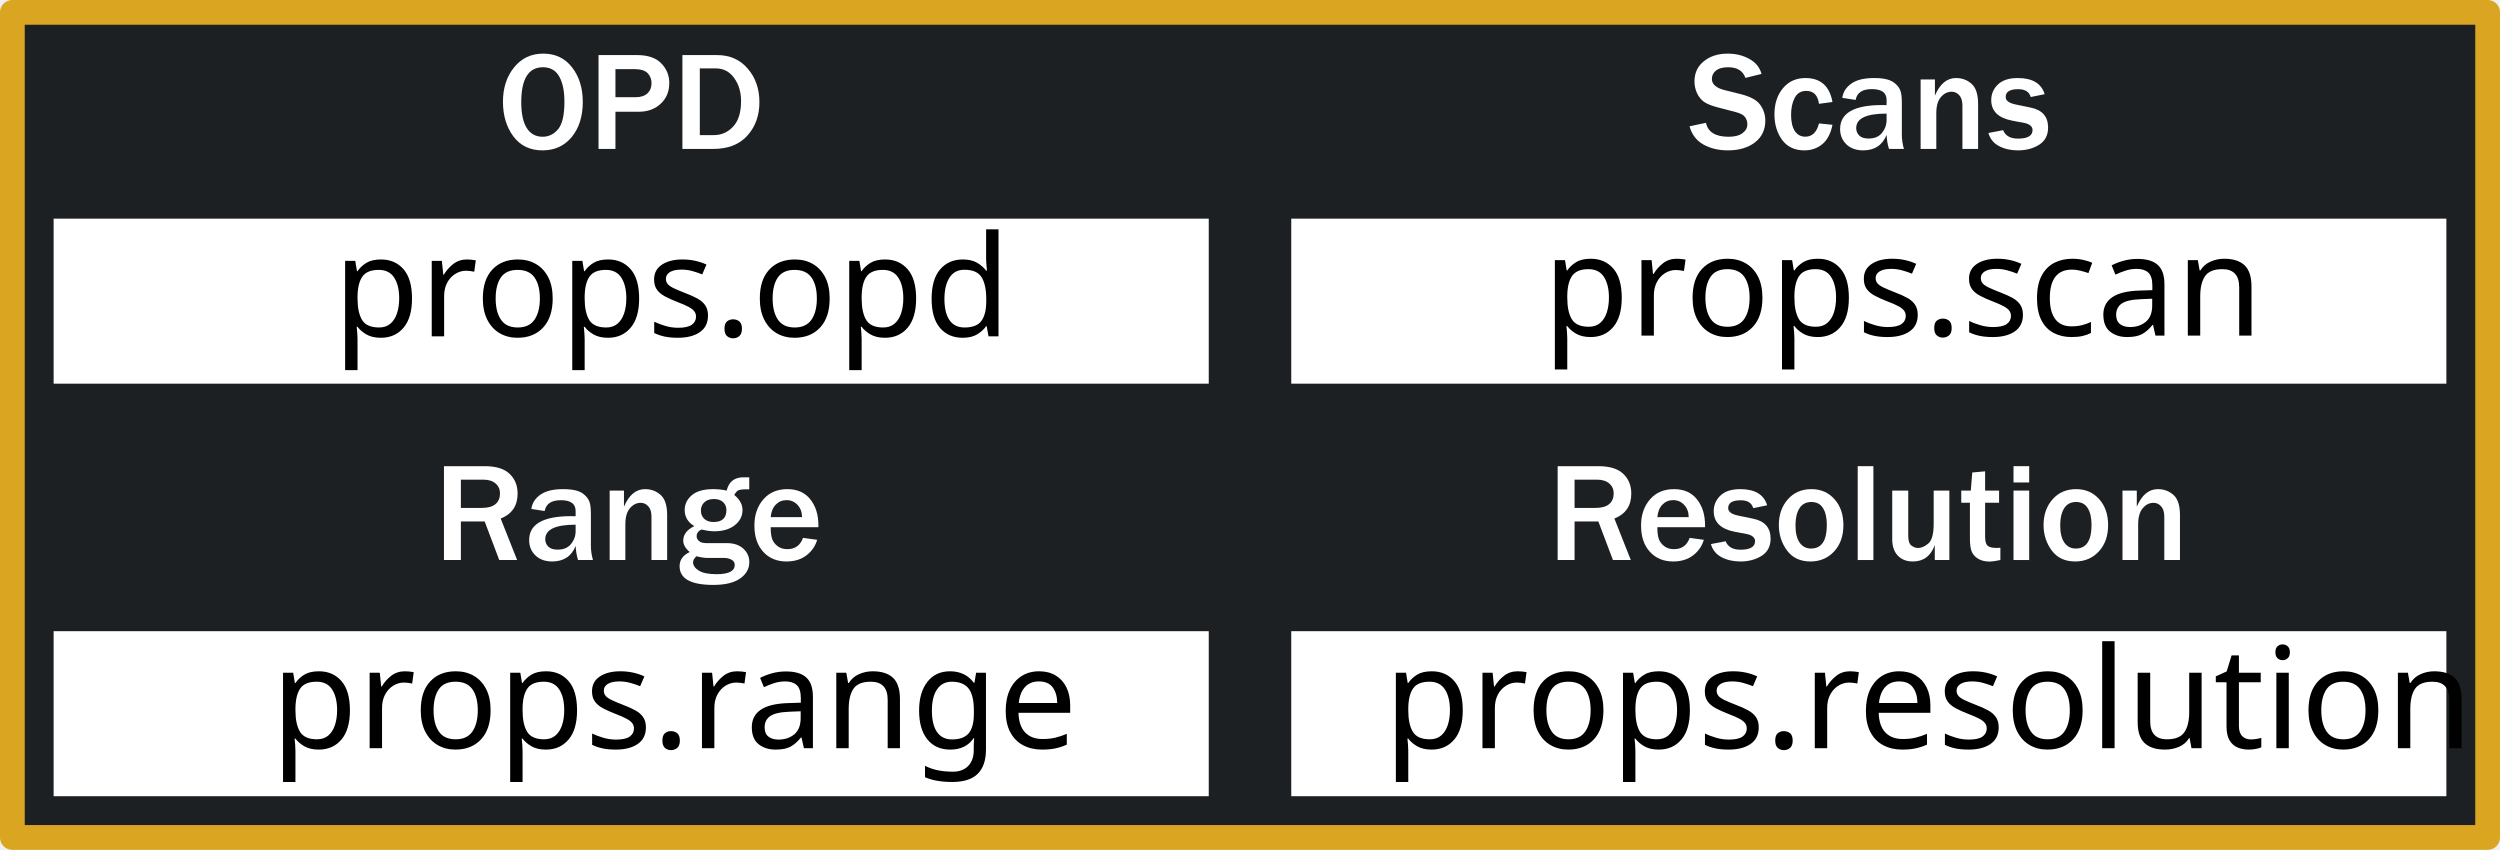
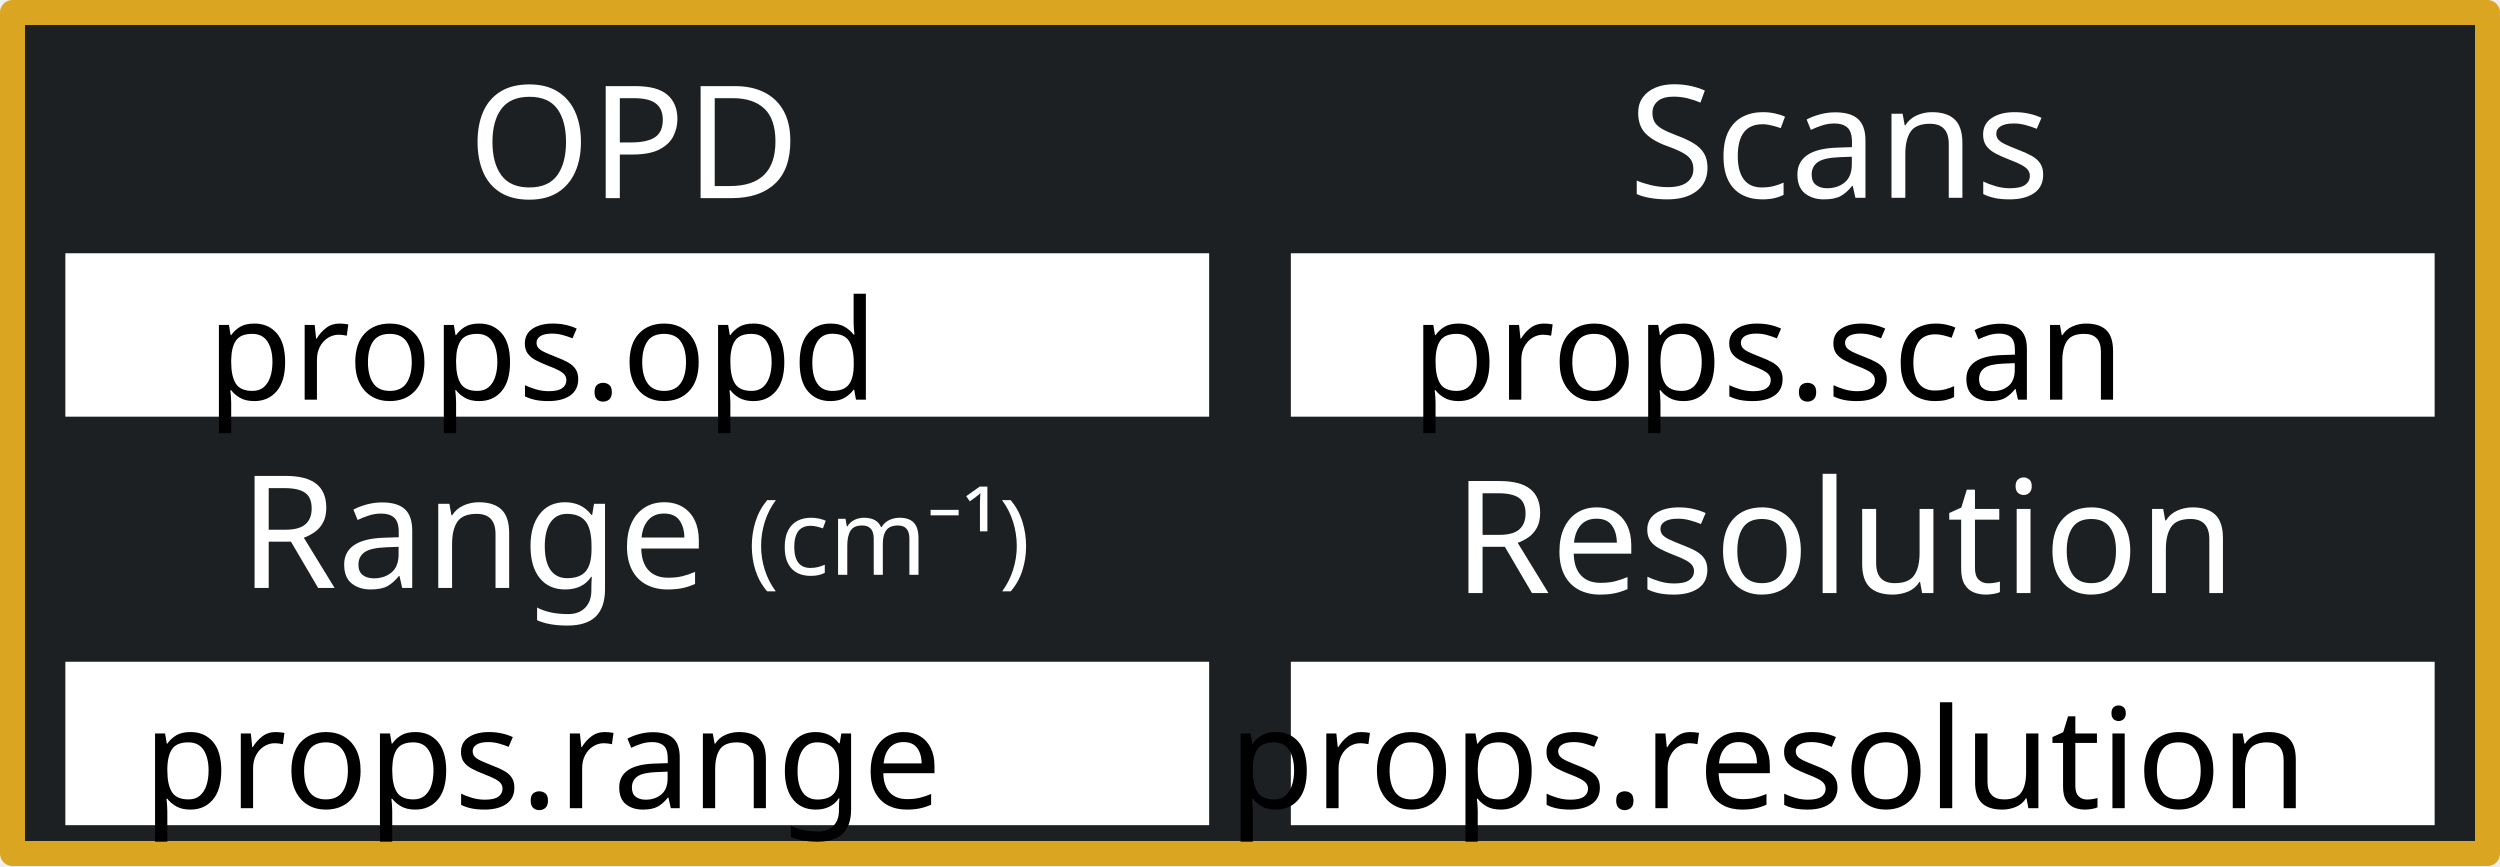
- <svg xmlns="http://www.w3.org/2000/svg" width="1515" height="515" viewBox="0 0 1515 515" version="1.1" id="svg6732">
+ <svg xmlns="http://www.w3.org/2000/svg" width="1530" height="530" viewBox="0 0 1530 530" version="1.1" id="svg6732">
  <defs id="defs6729" />
-   <g id="readout" transform="translate(360.2613,-322.1769)">
-     <path id="background" style="fill:#1d2022;fill-opacity:1;stroke:#daa520;stroke-width:15;stroke-linecap:square;stroke-linejoin:round;stroke-dasharray:none;stroke-opacity:1;paint-order:fill markers stroke" d="m -345.261,917.245 v 250 250 h 750 750 v -250 -250 H 404.739 Z" transform="translate(-7.50001,-587.5678)" />
-     <g id="resolution">
-       <rect style="fill:#ffffff;fill-opacity:1;stroke:none;stroke-width:13.763;stroke-linecap:square;stroke-linejoin:round;stroke-dasharray:none;stroke-opacity:1;paint-order:fill markers stroke" id="resolution-text-box" width="700" height="100" x="422.239" y="704.677" />
-       <text xml:space="preserve" style="font-style:normal;font-variant:normal;font-weight:normal;font-stretch:normal;font-size:85.333px;font-family:'Franklin Gothic Medium';-inkscape-font-specification:'Franklin Gothic Medium, Normal';font-variant-ligatures:normal;font-variant-caps:normal;font-variant-numeric:normal;font-variant-east-asian:normal;fill:#000000;fill-opacity:1;stroke:none;stroke-width:15;stroke-linecap:square;stroke-linejoin:round;stroke-dasharray:none;stroke-opacity:1;paint-order:fill markers stroke" x="478.385" y="775.573" id="resolution-value">
-         <tspan id="tspan892" x="478.385" y="775.573">props.resolution</tspan>
-       </text>
-       <text xml:space="preserve" style="font-style:normal;font-variant:normal;font-weight:normal;font-stretch:normal;font-size:85.333px;font-family:'Franklin Gothic Medium';-inkscape-font-specification:'Franklin Gothic Medium, Normal';font-variant-ligatures:normal;font-variant-caps:normal;font-variant-numeric:normal;font-variant-east-asian:normal;fill:#ffffff;fill-opacity:1;stroke:none;stroke-width:15;stroke-linecap:square;stroke-linejoin:round;stroke-dasharray:none;stroke-opacity:1;paint-order:fill markers stroke" x="1122.773" y="715.579" id="resolution-title" />
-       <g aria-label="Resolution" id="resolution-text" style="font-size:85.333px;font-family:'Franklin Gothic Medium';-inkscape-font-specification:'Franklin Gothic Medium, Normal';fill:#ffffff;stroke-width:15;stroke-linecap:square;stroke-linejoin:round;paint-order:fill markers stroke">
-         <path d="m 628.01,661.552 h -10.833 l -8.833,-23.375 h -14.417 v 23.375 h -10.25 v -56.875 h 24.667 q 10.292,0 15.125,4.667 4.833,4.625 4.833,12 0,10.958 -10.25,15.083 z m -34.083,-31.583 h 12.75 q 5.542,0 8.25,-2.333 2.708,-2.333 2.708,-6.417 0,-3.75 -2.667,-6.042 -2.667,-2.333 -7.458,-2.333 h -13.583 z" id="path936" />
-         <path d="m 663.676,648.135 8.583,1.167 q -1.667,5.708 -6.5,9.417 -4.833,3.708 -12.125,3.708 -8.75,0 -14.083,-5.875 -5.333,-5.875 -5.333,-15.917 0,-9.542 5.375,-15.792 5.375,-6.25 14.583,-6.25 9,0 13.917,6.167 4.917,6.167 4.917,15.833 l -0.042,1.083 h -28.875 q 0,4.292 0.792,6.875 0.833,2.583 3.25,4.5 2.417,1.917 6.042,1.917 7.042,0 9.5,-6.833 z m -0.583,-12.583 q -0.042,-4.542 -2.75,-7.417 -2.667,-2.875 -6.625,-2.875 -3.917,0 -6.542,2.708 -2.625,2.667 -3.083,7.583 z" id="path938" />
-         <path d="m 676.551,651.885 8.917,-1.708 q 2.042,5.125 9,5.125 8.833,0 8.833,-5.208 0,-1.667 -1.375,-2.75 -1.375,-1.083 -3.25,-1.458 l -7.667,-1.458 q -12.75,-2.458 -12.75,-12.458 0,-5.583 4.042,-9.458 4.042,-3.917 12.042,-3.917 13.333,0 16.292,9.792 l -8.458,1.708 q -1.333,-4.75 -7.583,-4.75 -7.583,0 -7.583,4.75 0,3.292 6.125,4.542 l 9.042,1.875 q 10.542,2.167 10.542,12.083 0,6.958 -5.417,10.417 -5.417,3.417 -12.875,3.417 -6.458,0 -11.417,-2.583 -4.958,-2.625 -6.458,-7.958 z" id="path940" />
-         <path d="m 736.885,662.427 q -9.333,0 -14.25,-6.708 -4.917,-6.708 -4.917,-15.375 0,-9.333 5.417,-15.542 5.458,-6.208 14.375,-6.208 8.458,0 13.875,6.042 5.458,6.042 5.458,15.708 0,9.958 -5.667,16.042 -5.625,6.042 -14.292,6.042 z m 0.333,-7.833 q 9.583,0 9.583,-14.292 0,-6.458 -2.292,-10.167 -2.292,-3.75 -7.042,-3.75 -4.917,0 -7.292,3.875 -2.375,3.833 -2.375,10.208 0,6.875 2.5,10.5 2.542,3.625 6.917,3.625 z" id="path942" />
-         <path d="m 775.01,661.552 h -9.5 v -56.875 h 9.5 z" id="path944" />
-         <path d="m 821.051,661.552 h -8.833 v -9.083 q -3.583,9.958 -13.292,9.958 -5.75,0 -9.125,-3.542 -3.375,-3.583 -3.375,-9.958 v -29.458 h 9.708 v 27.417 q 0,4.542 2,5.958 2,1.417 3.917,1.417 3.083,0 6.292,-2.75 3.208,-2.792 3.208,-11.833 v -20.208 h 9.5 z" id="path946" />
-         <path d="m 851.968,654.135 v 7.417 q -4.25,0.917 -6.583,0.917 -3.833,0 -6.583,-1.5 -2.75,-1.542 -4.042,-4.167 -1.25,-2.667 -1.25,-8.167 v -21.792 h -5.25 v -7.375 h 5.792 l 0.875,-10.958 7.792,-0.708 v 11.667 h 8.458 v 7.375 h -8.458 v 20.542 q 0,3.958 1.417,5.417 1.458,1.417 5.458,1.417 1.125,0 2.375,-0.083 z" id="path948" />
-         <path d="m 869.426,614.552 h -9.5 v -9.875 h 9.5 z m 0,47 h -9.5 v -42.083 h 9.5 z" id="path950" />
-         <path d="m 897.301,662.427 q -9.333,0 -14.25,-6.708 -4.917,-6.708 -4.917,-15.375 0,-9.333 5.417,-15.542 5.458,-6.208 14.375,-6.208 8.458,0 13.875,6.042 5.458,6.042 5.458,15.708 0,9.958 -5.667,16.042 -5.625,6.042 -14.292,6.042 z m 0.333,-7.833 q 9.583,0 9.583,-14.292 0,-6.458 -2.292,-10.167 -2.292,-3.75 -7.042,-3.75 -4.917,0 -7.292,3.875 -2.375,3.833 -2.375,10.208 0,6.875 2.5,10.5 2.542,3.625 6.917,3.625 z" id="path952" />
-         <path d="m 960.801,661.552 h -9.5 v -26.292 q 0,-4.167 -1.917,-6.25 -1.917,-2.125 -4.625,-2.125 -3.708,0 -6.5,3.25 -2.792,3.25 -2.792,9.792 v 21.625 h -9.5 v -42.083 h 8.667 v 9.75 q 4.542,-10.625 12.75,-10.625 5.542,0 9.458,3.5 3.958,3.5 3.958,12.292 z" id="path954" />
-       </g>
-     </g>
-     <g id="range">
-       <g aria-label="Range" id="range-title" style="font-size:85.333px;font-family:'Franklin Gothic Medium';-inkscape-font-specification:'Franklin Gothic Medium, Normal';fill:#ffffff;stroke-width:15;stroke-linecap:square;stroke-linejoin:round;paint-order:fill markers stroke">
-         <path d="m -46.886,661.552 h -10.833 l -8.833,-23.375 h -14.417 v 23.375 h -10.25 v -56.875 h 24.667 q 10.292,0 15.125,4.667 4.833,4.625 4.833,12 0,10.958 -10.25,15.083 z m -34.083,-31.583 h 12.75 q 5.542,0 8.25,-2.333 2.708,-2.333 2.708,-6.417 0,-3.75 -2.667,-6.042 -2.667,-2.333 -7.458,-2.333 h -13.583 z" id="path925" />
-         <path d="M -0.928,661.552 H -9.97 q -1.208,-3.833 -1.458,-8.5 -3.792,9.375 -14.25,9.375 -6.292,0 -10.125,-3.667 -3.792,-3.708 -3.792,-9.292 0,-14.5 25.458,-14.5 1,0 2.708,0.042 v -3.167 q 0,-6.542 -8.917,-6.542 -8.667,0 -9.833,6.542 l -8.083,-1.208 q 0.667,-5.25 5.417,-8.625 4.75,-3.417 13.75,-3.417 4.875,0 7.958,0.833 3.083,0.792 5.208,2.75 2.125,1.917 2.917,4.208 0.833,2.25 0.833,7.667 v 19 q 0,4.125 1.25,8.5 z M -11.428,640.135 q -18.417,0 -18.417,8.792 0,2.625 1.833,4.5 1.875,1.833 5.625,1.833 5.417,0 8.167,-3.417 2.792,-3.458 2.792,-7.833 z" id="path927" />
-         <path d="m 44.03,661.552 h -9.5 v -26.292 q 0,-4.167 -1.917,-6.25 -1.917,-2.125 -4.625,-2.125 -3.708,0 -6.5,3.25 -2.792,3.25 -2.792,9.792 v 21.625 H 9.197 v -42.083 h 8.667 v 9.75 q 4.542,-10.625 12.75,-10.625 5.542,0 9.458,3.5 3.958,3.5 3.958,12.292 z" id="path929" />
-         <path d="m 93.78,611.427 v 7.292 h -2.917 q -1.917,0 -3.375,0.458 -1.417,0.458 -2.792,2.958 5,4.083 5,9.083 0,5.583 -4.708,9.25 -4.667,3.667 -12.375,3.667 -3.333,0 -7.792,-1.083 -2.917,1.333 -2.917,4.125 0,1.542 1.417,2.833 1.417,1.292 4.292,1.292 h 12.5 q 6.417,0 10.042,3.333 3.667,3.292 3.667,8.208 0,5.958 -5.542,9.875 -5.5,3.917 -16.333,3.917 -20.375,0 -20.375,-11.375 0,-5.625 6.125,-8.542 -3.917,-3.333 -3.917,-6.958 0,-5.5 6.708,-8.75 -5.833,-3.542 -5.833,-9.75 0,-5.25 4.292,-8.958 4.292,-3.708 13.042,-3.708 4,0 8.125,0.875 1.917,-8.042 10.125,-8.042 z m -21.583,27.083 q 7.75,0 7.75,-7.292 0,-2.792 -1.958,-4.708 -1.917,-1.917 -5.625,-1.917 -3.75,0 -5.833,2 -2.042,2 -2.042,5 0,3.083 2.042,5 2.042,1.917 5.667,1.917 z m -10.417,20.75 q -2.042,1.875 -2.042,3.625 0,2.875 3.417,5.042 3.417,2.208 10.875,2.208 10.958,0 10.958,-5.625 0,-2.083 -1.917,-3.125 -1.917,-1.083 -4.375,-1.083 H 68.614 q -2.875,0 -6.833,-1.042 z" id="path931" />
-         <path d="m 126.364,648.135 8.583,1.167 q -1.667,5.708 -6.5,9.417 -4.833,3.708 -12.125,3.708 -8.75,0 -14.083,-5.875 -5.333,-5.875 -5.333,-15.917 0,-9.542 5.375,-15.792 5.375,-6.25 14.583,-6.25 9,0 13.917,6.167 4.917,6.167 4.917,15.833 l -0.042,1.083 h -28.875 q 0,4.292 0.792,6.875 0.833,2.583 3.25,4.5 2.417,1.917 6.042,1.917 7.042,0 9.5,-6.833 z m -0.583,-12.583 q -0.042,-4.542 -2.75,-7.417 -2.667,-2.875 -6.625,-2.875 -3.917,0 -6.542,2.708 -2.625,2.667 -3.083,7.583 z" id="path933" />
-       </g>
-       <rect style="fill:#ffffff;fill-opacity:1;stroke:none;stroke-width:13.763;stroke-linecap:square;stroke-linejoin:round;stroke-dasharray:none;stroke-opacity:1;paint-order:fill markers stroke" id="range-text-box" width="700" height="100" x="-327.761" y="704.677" />
-       <text xml:space="preserve" style="font-style:normal;font-variant:normal;font-weight:normal;font-stretch:normal;font-size:85.333px;font-family:'Franklin Gothic Medium';-inkscape-font-specification:'Franklin Gothic Medium, Normal';font-variant-ligatures:normal;font-variant-caps:normal;font-variant-numeric:normal;font-variant-east-asian:normal;fill:#000000;fill-opacity:1;stroke:none;stroke-width:15;stroke-linecap:square;stroke-linejoin:round;stroke-dasharray:none;stroke-opacity:1;paint-order:fill markers stroke" x="-195.99" y="775.573" id="range-value">
-         <tspan id="tspan890" x="-195.99" y="775.573">props.range</tspan>
-       </text>
-     </g>
-     <g id="scan">
-       <g aria-label="Scans" id="scan-title" style="font-size:85.333px;font-family:'Franklin Gothic Medium';-inkscape-font-specification:'Franklin Gothic Medium, Normal';fill:#ffffff;stroke-width:15;stroke-linecap:square;stroke-linejoin:round;paint-order:fill markers stroke">
-         <path d="m 663.593,398.719 9.958,-2.125 q 1.792,8.458 13.75,8.458 5.458,0 8.375,-2.167 2.958,-2.167 2.958,-5.375 0,-2.333 -1.333,-4.292 -1.333,-2 -5.708,-3.125 l -10.875,-2.833 q -5.583,-1.458 -8.25,-3.292 -2.667,-1.875 -4.292,-5.25 -1.583,-3.375 -1.583,-7.208 0,-7.625 5.667,-12.208 5.667,-4.625 14.5,-4.625 7.333,0 13.083,3.208 5.792,3.208 7.375,9.083 l -9.75,2.417 q -2.25,-6.458 -10.5,-6.458 -4.792,0 -7.333,2 -2.5,2 -2.5,5.083 0,4.875 7.917,6.833 l 9.667,2.417 q 8.792,2.208 11.792,6.542 3,4.292 3,9.5 0,8.375 -6.333,13.208 -6.292,4.792 -16.333,4.792 -8.458,0 -14.833,-3.542 -6.333,-3.542 -8.417,-11.042 z" id="path914" />
-         <path d="m 742.051,396.969 8.167,0.833 q -1.583,7.917 -6.125,11.708 -4.542,3.792 -10.958,3.792 -8.708,0 -13.417,-6.333 -4.667,-6.375 -4.667,-15.583 0,-9.5 5.125,-15.708 5.125,-6.208 13.667,-6.208 13.75,0 16.375,14.5 l -8.167,1.125 q -1.083,-7.833 -7.708,-7.833 -4.833,0 -7.042,4.25 -2.167,4.208 -2.167,10.208 0,6.375 2.25,9.833 2.292,3.458 6.375,3.458 6.25,0 8.292,-8.042 z" id="path916" />
-         <path d="m 793.509,412.427 h -9.042 q -1.208,-3.833 -1.458,-8.5 -3.792,9.375 -14.25,9.375 -6.292,0 -10.125,-3.667 -3.792,-3.708 -3.792,-9.292 0,-14.5 25.458,-14.5 1,0 2.708,0.042 v -3.167 q 0,-6.542 -8.917,-6.542 -8.667,0 -9.833,6.542 l -8.083,-1.208 q 0.667,-5.25 5.417,-8.625 4.75,-3.417 13.75,-3.417 4.875,0 7.958,0.833 3.083,0.792 5.208,2.75 2.125,1.917 2.917,4.208 0.833,2.25 0.833,7.667 v 19 q 0,4.125 1.25,8.5 z M 783.01,391.01 q -18.417,0 -18.417,8.792 0,2.625 1.833,4.5 1.875,1.833 5.625,1.833 5.417,0 8.167,-3.417 2.792,-3.458 2.792,-7.833 z" id="path918" />
-         <path d="m 838.468,412.427 h -9.5 v -26.292 q 0,-4.167 -1.917,-6.25 -1.917,-2.125 -4.625,-2.125 -3.708,0 -6.5,3.25 -2.792,3.25 -2.792,9.792 v 21.625 h -9.5 v -42.083 h 8.667 v 9.75 q 4.542,-10.625 12.75,-10.625 5.542,0 9.458,3.5 3.958,3.5 3.958,12.292 z" id="path920" />
-         <path d="m 844.718,402.76 8.917,-1.708 q 2.042,5.125 9,5.125 8.833,0 8.833,-5.208 0,-1.667 -1.375,-2.75 -1.375,-1.083 -3.25,-1.458 l -7.667,-1.458 q -12.75,-2.458 -12.75,-12.458 0,-5.583 4.042,-9.458 4.042,-3.917 12.042,-3.917 13.333,0 16.292,9.792 l -8.458,1.708 q -1.333,-4.75 -7.583,-4.75 -7.583,0 -7.583,4.75 0,3.292 6.125,4.542 l 9.042,1.875 q 10.542,2.167 10.542,12.083 0,6.958 -5.417,10.417 -5.417,3.417 -12.875,3.417 -6.458,0 -11.417,-2.583 -4.958,-2.625 -6.458,-7.958 z" id="path922" />
-       </g>
-       <rect style="fill:#ffffff;fill-opacity:1;stroke:none;stroke-width:13.763;stroke-linecap:square;stroke-linejoin:round;stroke-dasharray:none;stroke-opacity:1;paint-order:fill markers stroke" id="scan-text-box" width="700" height="100" x="422.239" y="454.677" />
-       <text xml:space="preserve" style="font-style:normal;font-variant:normal;font-weight:normal;font-stretch:normal;font-size:85.333px;font-family:'Franklin Gothic Medium';-inkscape-font-specification:'Franklin Gothic Medium, Normal';font-variant-ligatures:normal;font-variant-caps:normal;font-variant-numeric:normal;font-variant-east-asian:normal;fill:#000000;fill-opacity:1;stroke:none;stroke-width:15;stroke-linecap:square;stroke-linejoin:round;stroke-dasharray:none;stroke-opacity:1;paint-order:fill markers stroke" x="574.739" y="525.573" id="scan-value">
-         <tspan id="tspan888" x="574.739" y="525.573">props.scan</tspan>
-       </text>
-     </g>
-     <g id="opd">
-       <g aria-label="OPD" id="opd-title" style="font-size:85.333px;font-family:'Franklin Gothic Medium';-inkscape-font-specification:'Franklin Gothic Medium, Normal';fill:#ffffff;stroke-width:15;stroke-linecap:square;stroke-linejoin:round;paint-order:fill markers stroke">
-         <path d="m -31.511,413.302 q -11.333,0 -17.667,-8.5 -6.292,-8.5 -6.292,-21 0,-12.417 6.708,-20.75 6.708,-8.375 17.708,-8.375 11.083,0 17.5,8.375 6.458,8.333 6.458,20.875 0,13.167 -6.708,21.292 -6.667,8.083 -17.708,8.083 z m 0.083,-8.25 q 5.542,0 9.375,-4.583 3.833,-4.583 3.833,-16.625 0,-9.792 -3.167,-15.333 -3.167,-5.583 -9.833,-5.583 -13.167,0 -13.167,21.208 0,10.292 3.333,15.625 3.375,5.292 9.625,5.292 z" id="path907" />
-         <path d="M 12.697,412.427 H 2.447 V 355.552 H 25.739 q 9.958,0 14.75,5.042 4.833,5 4.833,11.833 0,7.792 -5.208,12.625 -5.208,4.833 -13.208,4.833 H 12.697 Z m 0,-31.333 H 24.822 q 4.75,0 7.25,-2.333 2.5,-2.333 2.5,-6.208 0,-3.5 -2.333,-6 -2.292,-2.5 -8.333,-2.5 H 12.697 Z" id="path909" />
-         <path d="m 53.28,412.427 v -56.875 h 20.958 q 11.625,0 18.667,8.25 7.042,8.208 7.042,20.292 0,12.083 -7.25,20.208 -7.25,8.125 -20.75,8.125 z m 10.542,-8.375 h 8.542 q 6.875,0 11.667,-5.167 4.792,-5.167 4.792,-15.375 0,-8.333 -4.208,-14.083 -4.167,-5.792 -11.042,-5.792 h -9.75 z" id="path911" />
-       </g>
-       <rect style="fill:#ffffff;fill-opacity:1;stroke:none;stroke-width:13.763;stroke-linecap:square;stroke-linejoin:round;stroke-dasharray:none;stroke-opacity:1;paint-order:fill markers stroke" id="opd-text-box" width="700" height="100" x="-327.761" y="454.677" />
-       <text xml:space="preserve" style="font-style:normal;font-variant:normal;font-weight:normal;font-stretch:normal;font-size:85.333px;font-family:'Franklin Gothic Medium';-inkscape-font-specification:'Franklin Gothic Medium, Normal';font-variant-ligatures:normal;font-variant-caps:normal;font-variant-numeric:normal;font-variant-east-asian:normal;fill:#000000;fill-opacity:1;stroke:none;stroke-width:15;stroke-linecap:square;stroke-linejoin:round;stroke-dasharray:none;stroke-opacity:1;paint-order:fill markers stroke" x="-158.365" y="526.01" id="opd-value">
-         <tspan id="tspan886" x="-158.365" y="526.01">props.opd</tspan>
-       </text>
-     </g>
+   <g id="readout" transform="translate(486.0285,341.4076)">
+     <path id="background" style="fill:#1d2022;fill-opacity:1;stroke:#daa520;stroke-width:15.293;stroke-linecap:square;stroke-linejoin:round;stroke-dasharray:none;stroke-opacity:1;paint-order:fill markers stroke" d="M -478.382,-333.761 V -76.408 180.946 H 278.971 1036.325 V -76.408 -333.761 H 278.971 Z" />
+     <text xml:space="preserve" style="font-style:normal;font-variant:normal;font-weight:normal;font-stretch:normal;font-size:96px;font-family:sans-serif;-inkscape-font-specification:'sans-serif, Normal';font-variant-ligatures:normal;font-variant-caps:normal;font-variant-numeric:normal;font-variant-east-asian:normal;fill:#ffffff;fill-opacity:1;stroke:none;stroke-width:15;stroke-linecap:square;stroke-linejoin:round;stroke-dasharray:none;stroke-opacity:1;paint-order:fill markers stroke" x="403.354" y="21.53" id="resolution-text">
+       <tspan id="tspan18187" x="403.354" y="21.53">Resolution</tspan>
+     </text>
+     <rect style="fill:#ffffff;fill-opacity:1;stroke:none;stroke-width:13.763;stroke-linecap:square;stroke-linejoin:round;stroke-dasharray:none;stroke-opacity:1;paint-order:fill markers stroke" id="resolution-text-box" width="700" height="100" x="303.971" y="63.592" />
+     <text xml:space="preserve" style="font-style:normal;font-variant:normal;font-weight:normal;font-stretch:normal;font-size:85.333px;font-family:sans-serif;-inkscape-font-specification:'sans-serif, Normal';font-variant-ligatures:normal;font-variant-caps:normal;font-variant-numeric:normal;font-variant-east-asian:normal;dominant-baseline:central;text-anchor:middle;fill:#000000;fill-opacity:1;stroke:none;stroke-width:15;stroke-linecap:square;stroke-linejoin:round;stroke-dasharray:none;stroke-opacity:1;paint-order:fill markers stroke" x="651.388" y="120.094" id="resolution-value">
+       <tspan id="tspan4131" x="651.388" y="120.094">props.resolution</tspan>
+     </text>
+     <text xml:space="preserve" style="font-style:normal;font-variant:normal;font-weight:normal;font-stretch:normal;font-size:96px;line-height:0;font-family:sans-serif;-inkscape-font-specification:'sans-serif, Normal';font-variant-ligatures:normal;font-variant-caps:normal;font-variant-numeric:normal;font-variant-east-asian:normal;fill:#ffffff;fill-opacity:1;stroke:none;stroke-width:15;stroke-linecap:square;stroke-linejoin:round;stroke-dasharray:none;stroke-opacity:1;paint-order:fill markers stroke" x="-339.534" y="18.389" id="range-title">
+       <tspan id="tspan18179" x="-339.534" y="18.389" style="line-height:0" dy="0 0 0 0 0 0 0.02 0 0 0 0 0 7.98">Range <tspan style="font-size:64px" id="tspan993" dy="-8">(cm⁻¹)</tspan>
+       </tspan>
+     </text>
+     <rect style="fill:#ffffff;fill-opacity:1;stroke:none;stroke-width:13.763;stroke-linecap:square;stroke-linejoin:round;stroke-dasharray:none;stroke-opacity:1;paint-order:fill markers stroke" id="range-text-box" width="700" height="100" x="-446.029" y="63.592" />
+     <text xml:space="preserve" style="font-style:normal;font-variant:normal;font-weight:normal;font-stretch:normal;font-size:85.333px;font-family:sans-serif;-inkscape-font-specification:'sans-serif, Normal';font-variant-ligatures:normal;font-variant-caps:normal;font-variant-numeric:normal;font-variant-east-asian:normal;dominant-baseline:central;text-anchor:middle;fill:#000000;fill-opacity:1;stroke:none;stroke-width:15;stroke-linecap:square;stroke-linejoin:round;stroke-dasharray:none;stroke-opacity:1;paint-order:fill markers stroke" x="-98.612" y="120.094" id="range-value">
+       <tspan id="tspan4121" x="-98.612" y="120.094">props.range</tspan>
+     </text>
+     <text xml:space="preserve" style="font-style:normal;font-variant:normal;font-weight:normal;font-stretch:normal;font-size:96px;font-family:sans-serif;-inkscape-font-specification:'sans-serif, Normal';font-variant-ligatures:normal;font-variant-caps:normal;font-variant-numeric:normal;font-variant-east-asian:normal;fill:#ffffff;fill-opacity:1;stroke:none;stroke-width:15;stroke-linecap:square;stroke-linejoin:round;stroke-dasharray:none;stroke-opacity:1;paint-order:fill markers stroke" x="510.768" y="-220.345" id="scan-title">
+       <tspan id="tspan18171" x="510.768" y="-220.345">Scans</tspan>
+     </text>
+     <rect style="fill:#ffffff;fill-opacity:1;stroke:none;stroke-width:13.763;stroke-linecap:square;stroke-linejoin:round;stroke-dasharray:none;stroke-opacity:1;paint-order:fill markers stroke" id="scan-text-box" width="700" height="100" x="303.971" y="-186.408" />
+     <text xml:space="preserve" style="font-style:normal;font-variant:normal;font-weight:normal;font-stretch:normal;font-size:85.333px;font-family:sans-serif;-inkscape-font-specification:'sans-serif, Normal';font-variant-ligatures:normal;font-variant-caps:normal;font-variant-numeric:normal;font-variant-east-asian:normal;dominant-baseline:central;text-anchor:middle;fill:#000000;fill-opacity:1;stroke:none;stroke-width:15;stroke-linecap:square;stroke-linejoin:round;stroke-dasharray:none;stroke-opacity:1;paint-order:fill markers stroke" x="651.388" y="-129.906" id="scan-value">
+       <tspan id="tspan4111" x="651.388" y="-129.906">props.scan</tspan>
+     </text>
+     <text xml:space="preserve" style="font-style:normal;font-variant:normal;font-weight:normal;font-stretch:normal;font-size:96px;font-family:'Franklin Gothic Medium';-inkscape-font-specification:'Franklin Gothic Medium, Normal';font-variant-ligatures:normal;font-variant-caps:normal;font-variant-numeric:normal;font-variant-east-asian:normal;fill:#ffffff;fill-opacity:1;stroke:none;stroke-width:15;stroke-linecap:square;stroke-linejoin:round;stroke-dasharray:none;stroke-opacity:1;paint-order:fill markers stroke" x="-199.622" y="-220.158" id="opd-title">
+       <tspan id="tspan17637" x="-199.622" y="-220.158" style="font-style:normal;font-variant:normal;font-weight:normal;font-stretch:normal;font-size:96px;font-family:sans-serif;-inkscape-font-specification:'sans-serif, Normal';font-variant-ligatures:normal;font-variant-caps:normal;font-variant-numeric:normal;font-variant-east-asian:normal">OPD</tspan>
+     </text>
+     <rect style="fill:#ffffff;fill-opacity:1;stroke:none;stroke-width:13.763;stroke-linecap:square;stroke-linejoin:round;stroke-dasharray:none;stroke-opacity:1;paint-order:fill markers stroke" id="opd-text-box" width="700" height="100" x="-446.029" y="-186.408" />
+     <text xml:space="preserve" style="font-style:normal;font-variant:normal;font-weight:normal;font-stretch:normal;font-size:85.333px;font-family:sans-serif;-inkscape-font-specification:'sans-serif, Normal';font-variant-ligatures:normal;font-variant-caps:normal;font-variant-numeric:normal;font-variant-east-asian:normal;dominant-baseline:central;text-anchor:middle;fill:#000000;fill-opacity:1;stroke:none;stroke-width:15;stroke-linecap:square;stroke-linejoin:round;stroke-dasharray:none;stroke-opacity:1;paint-order:fill markers stroke" x="-98.612" y="-129.906" id="opd-value">
+       <tspan id="tspan4101" x="-98.612" y="-129.906">props.opd</tspan>
+     </text>
  </g>
</svg>
